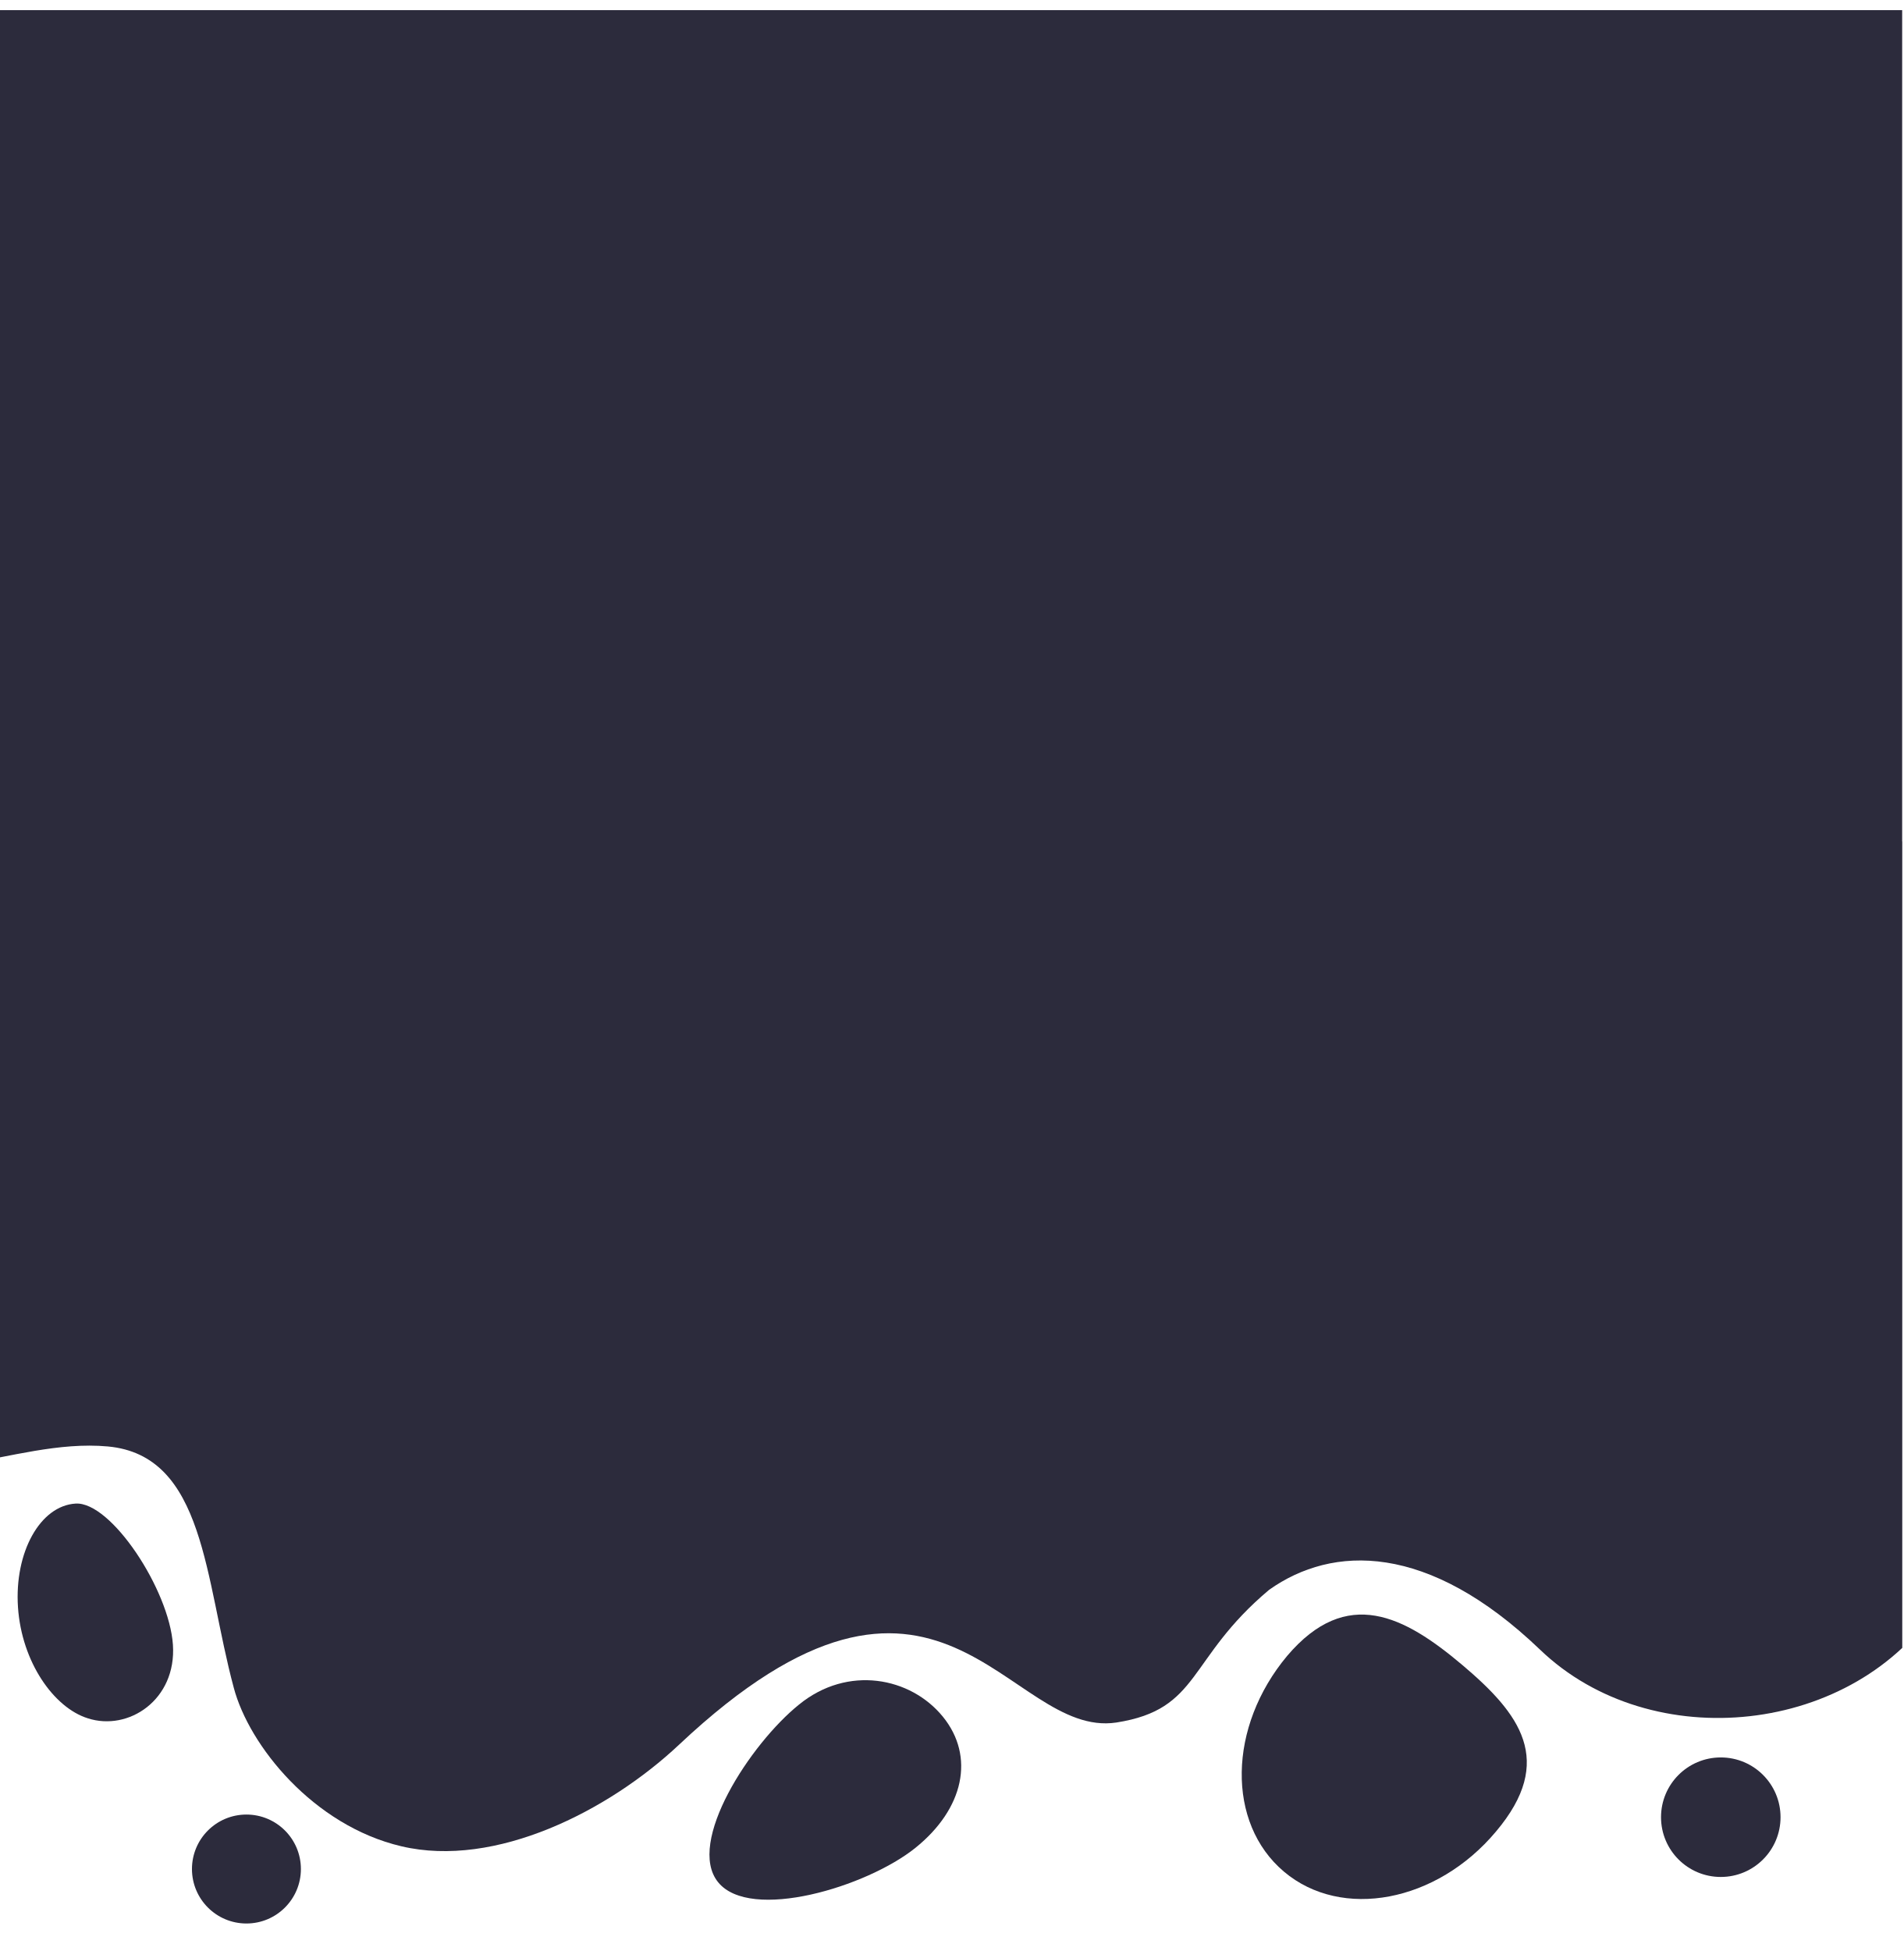
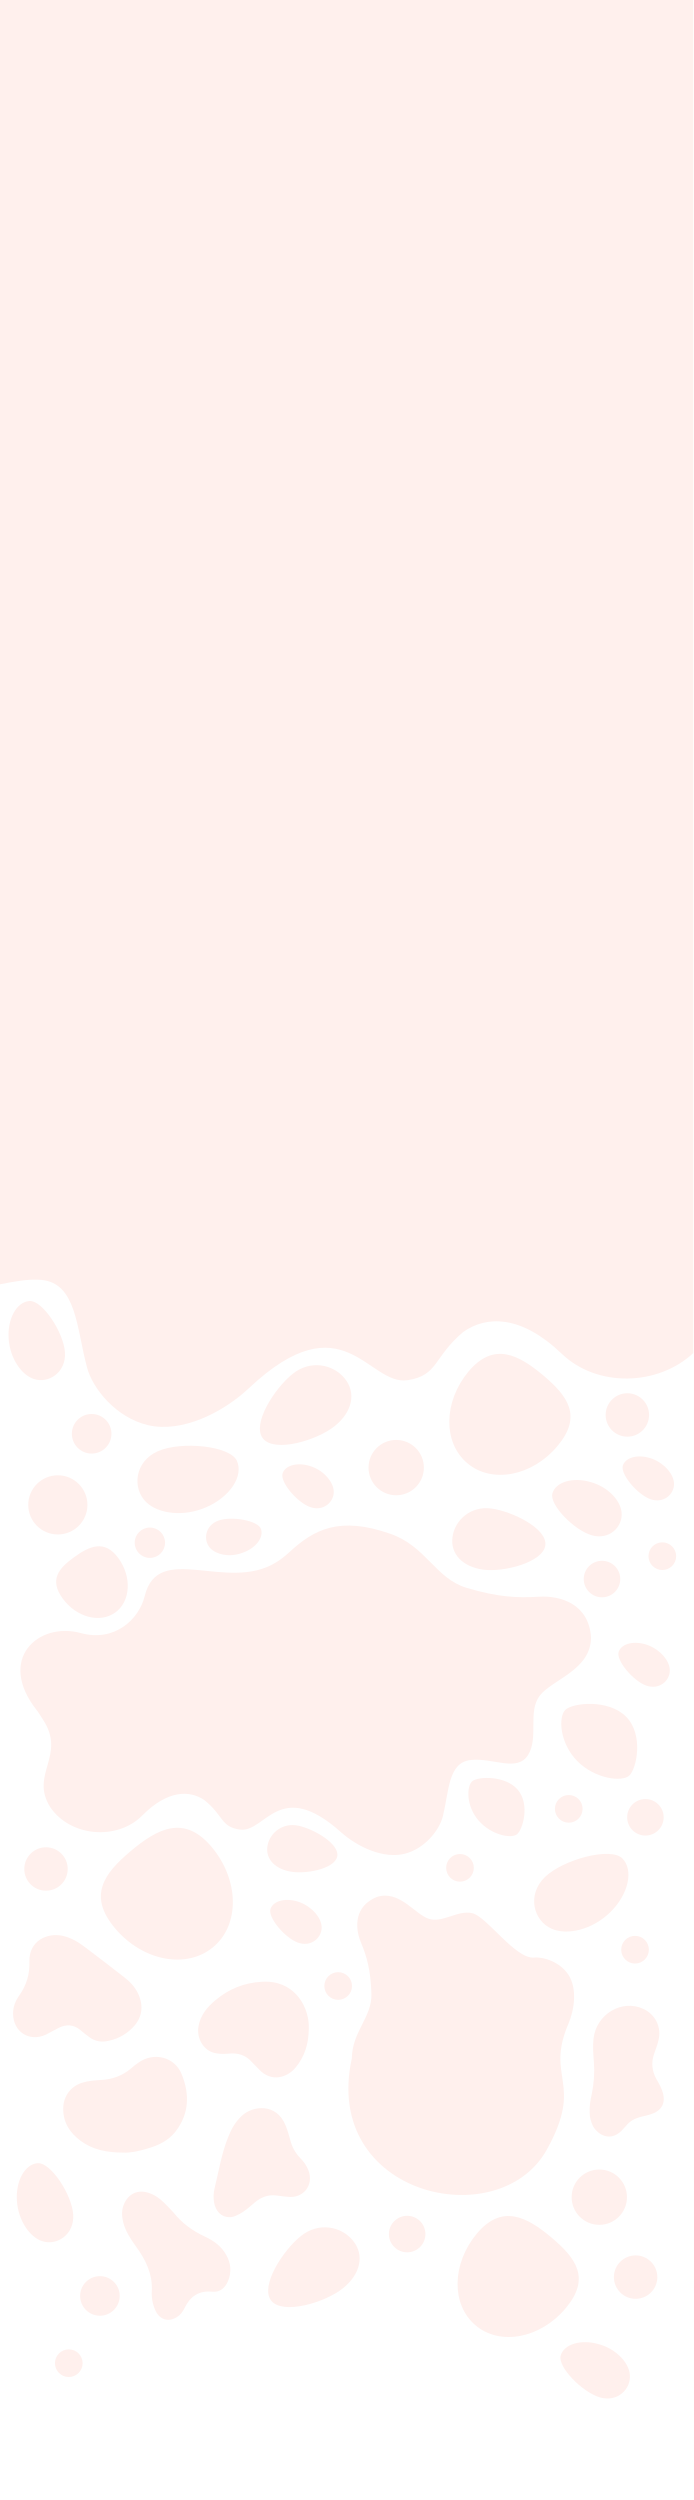
- <svg xmlns="http://www.w3.org/2000/svg" xmlns:xlink="http://www.w3.org/1999/xlink" version="1.1" id="Layer_1" x="0px" y="0px" viewBox="0 0 360 368.9" style="enable-background:new 0 0 360 368.9;" xml:space="preserve">
+ <svg xmlns="http://www.w3.org/2000/svg" xmlns:xlink="http://www.w3.org/1999/xlink" version="1.1" id="Layer_1" x="0px" y="0px" viewBox="0 0 360.8 1301.1" style="enable-background:new 0 0 360.8 1301.1;" xml:space="preserve">
  <style type="text/css">
- 	.st0{clip-path:url(#SVGID_00000039125816347457827760000016541124497323943093_);fill:#2C2B3C;}
+ 	.st0{clip-path:url(#SVGID_00000157294173616411254480000005377138331301176961_);}
+ 	.st1{clip-path:url(#SVGID_00000124132348551607717470000017043505959930789306_);}
+ 	.st2{fill:#FFF0ED;}
+ 	.st3{clip-path:url(#SVGID_00000126288929279725480640000018420274332378124697_);}
+ 	.st4{clip-path:url(#SVGID_00000044880823770444697580000004103367936476663465_);}
+ 	.st5{clip-path:url(#SVGID_00000142160088996274179930000013926665824465738120_);}
+ 	.st6{clip-path:url(#SVGID_00000027594241734138830730000007713040290235502270_);}
+ 	.st7{clip-path:url(#SVGID_00000157294173616411254480000005377138331301176961_);fill:#FFF0ED;}
+ 	.st8{clip-path:url(#SVGID_00000157294173616411254480000005377138331301176961_);fill:none;}
+ 	.st9{clip-path:url(#SVGID_00000026137375384864561940000008163059854111701144_);}
+ 	.st10{clip-path:url(#SVGID_00000002351120757753739760000002704448563102512822_);}
+ 	.st11{clip-path:url(#SVGID_00000130637780639101069670000001444607256800162969_);}
+ 	.st12{clip-path:url(#SVGID_00000130638513917982107290000004832138646652687794_);}
</style>
  <g>
    <defs>
-       <rect id="SVGID_1_" x="-1" y="1.9" transform="matrix(-1 -5.030344e-11 5.030344e-11 -1 358.7191 367.618)" width="360.8" height="363.8" />
+       <rect id="SVGID_1_" x="-0.6" y="-737.4" width="361.4" height="2313.7" />
    </defs>
-     <clipPath id="SVGID_00000035489878026687820810000002062399178959142073_">
+     <clipPath id="SVGID_00000150791331473039107000000018371924021827744949_">
      <use xlink:href="#SVGID_1_" style="overflow:visible;" />
    </clipPath>
-     <path style="clip-path:url(#SVGID_00000035489878026687820810000002062399178959142073_);fill:#2C2B3C;" d="M-39.6,140.5   c12.4,0.4,23.6,0,37.4-3V0.6h361.9v158.5c25,4.4,41.4,30.3,15.8,64.3c-1.7,2.2-2.9,4.8-4.3,7.1c-19.3,30.5,12.2,44.8-4.5,72.7   c-15.9,24.9-54.4,29-75.5,8.7c-21.2-20.3-39.2-19.8-51.2-11.3c-15.6,13.1-12.9,22.6-28.9,25.1c-20.7,3.1-33.3-42.3-82.7,4.2   c-13.3,12.5-34.7,23.4-52.5,19.2c-16.6-3.9-28.8-19-31.7-30c-5.5-20.4-5.4-43.9-23.8-45.6c-18.4-1.7-38.1,11.4-47.5-2.9   c-9.4-14.2-0.6-35.7-11-48.7s-42.7-19.9-43.5-47C-80.5,147.7-57.8,139.9-39.6,140.5z" />
-     <circle style="clip-path:url(#SVGID_00000035489878026687820810000002062399178959142073_);fill:#2C2B3C;" cx="46.6" cy="353.4" r="10.3" />
-     <circle style="clip-path:url(#SVGID_00000035489878026687820810000002062399178959142073_);fill:#2C2B3C;" cx="325.4" cy="343.6" r="11.3" />
-     <path style="clip-path:url(#SVGID_00000035489878026687820810000002062399178959142073_);fill:#2C2B3C;" d="M16.6,324.9   c-6.4-2-12.5-10.6-13.2-21c-0.7-10.4,4.2-19.2,10.9-19.6S32,300.6,32.7,311C33.4,321.4,24.3,327.4,16.6,324.9L16.6,324.9z" />
-     <path style="clip-path:url(#SVGID_00000035489878026687820810000002062399178959142073_);fill:#2C2B3C;" d="M178.3,324.6   c6.1,7.5,4,17.4-5.2,24.8c-9.2,7.4-31.2,14-37.3,6.5c-6.1-7.5,6.1-26.2,15.3-33.6C160.3,314.8,172.2,317.1,178.3,324.6L178.3,324.6   z" />
-     <path style="clip-path:url(#SVGID_00000035489878026687820810000002062399178959142073_);fill:#2C2B3C;" d="M276.5,314.8   c10.9,9.2,17.7,18.1,6.4,31.5c-11.2,13.4-29.2,16.8-40.1,7.6c-10.9-9.2-10.6-27.4,0.6-40.8C254.7,299.8,265.6,305.6,276.5,314.8   L276.5,314.8z" />
+     <g style="clip-path:url(#SVGID_00000150791331473039107000000018371924021827744949_);">
+       <g>
+         <g>
+           <g>
+             <defs>
+               <rect id="SVGID_00000157306701284919597310000000762661753997046696_" y="-671.1" width="360.8" height="1429.6" />
+             </defs>
+             <clipPath id="SVGID_00000170243238118540016050000006227273466330904229_">
+               <use xlink:href="#SVGID_00000157306701284919597310000000762661753997046696_" style="overflow:visible;" />
+             </clipPath>
+             <g style="clip-path:url(#SVGID_00000170243238118540016050000006227273466330904229_);">
+               <circle class="st2" cx="47.7" cy="746.2" r="10.3" />
+             </g>
+           </g>
+         </g>
+       </g>
+     </g>
+     <g style="clip-path:url(#SVGID_00000150791331473039107000000018371924021827744949_);">
+       <g>
+         <g>
+           <g>
+             <defs>
+               <rect id="SVGID_00000173879610383032292060000010963976095653065857_" y="-671.1" width="360.8" height="1429.6" />
+             </defs>
+             <clipPath id="SVGID_00000024720503107918618170000010021025653715345578_">
+               <use xlink:href="#SVGID_00000173879610383032292060000010963976095653065857_" style="overflow:visible;" />
+             </clipPath>
+             <g style="clip-path:url(#SVGID_00000024720503107918618170000010021025653715345578_);">
+               <circle class="st2" cx="326.5" cy="736.4" r="11.3" />
+             </g>
+           </g>
+         </g>
+       </g>
+     </g>
+     <g style="clip-path:url(#SVGID_00000150791331473039107000000018371924021827744949_);">
+       <g>
+         <g>
+           <g>
+             <defs>
+               <rect id="SVGID_00000133502621335279454420000003208261013516020892_" x="-302.6" y="-434.8" width="360.8" height="1429.6" />
+             </defs>
+             <clipPath id="SVGID_00000080926072185849324090000015299093464025777283_">
+               <use xlink:href="#SVGID_00000133502621335279454420000003208261013516020892_" style="overflow:visible;" />
+             </clipPath>
+             <g style="clip-path:url(#SVGID_00000080926072185849324090000015299093464025777283_);">
+               <ellipse transform="matrix(9.089777e-03 -1 1 9.089777e-03 -948.9771 987.7574)" class="st2" cx="23.9" cy="972.7" rx="11.3" ry="11.3" />
+             </g>
+           </g>
+         </g>
+       </g>
+     </g>
+     <g style="clip-path:url(#SVGID_00000150791331473039107000000018371924021827744949_);">
+       <g>
+         <g>
+           <g>
+             <defs>
+               <rect id="SVGID_00000039848991807218258930000001942407438077474721_" y="-671.1" width="360.8" height="1429.6" />
+             </defs>
+             <clipPath id="SVGID_00000088823621774241027480000002552930601286225295_">
+               <use xlink:href="#SVGID_00000039848991807218258930000001942407438077474721_" style="overflow:visible;" />
+             </clipPath>
+             <g style="clip-path:url(#SVGID_00000088823621774241027480000002552930601286225295_);">
+               <path class="st2" d="M17.7,717.7c-6.4-2-12.5-10.6-13.2-21s4.2-19.2,10.9-19.6s17.7,16.3,18.4,26.7S25.4,720.2,17.7,717.7        L17.7,717.7z" />
+             </g>
+           </g>
+         </g>
+       </g>
+     </g>
+     <g style="clip-path:url(#SVGID_00000150791331473039107000000018371924021827744949_);">
+       <g>
+         <g>
+           <defs>
+             <rect id="SVGID_00000020399715132080790220000007640181106204684695_" y="-671.1" width="360.8" height="1429.6" />
+           </defs>
+           <clipPath id="SVGID_00000024724182574538003550000014572560626224010675_">
+             <use xlink:href="#SVGID_00000020399715132080790220000007640181106204684695_" style="overflow:visible;" />
+           </clipPath>
+           <g style="clip-path:url(#SVGID_00000024724182574538003550000014572560626224010675_);">
+             <path class="st2" d="M179.4,717.4c6.1,7.5,4,17.4-5.2,24.8s-31.2,14-37.3,6.5s6.1-26.2,15.3-33.6       C161.4,707.6,173.3,709.9,179.4,717.4L179.4,717.4L179.4,717.4z" />
+           </g>
+         </g>
+       </g>
+     </g>
+     <path style="clip-path:url(#SVGID_00000150791331473039107000000018371924021827744949_);fill:#FFF0ED;" d="M360.8,551.8   L360.8,551.8V-729.4H0V668.4c6.9-1.3,14.3-2.9,21.5-2.3c18.4,1.7,18.3,25.2,23.8,45.6c2.9,11,15.1,26.1,31.7,30   c17.8,4.2,39.2-6.7,52.5-19.2c49.4-46.5,62-1.1,82.7-4.2c16-2.5,13.3-12,28.9-25.1c12-8.5,30-9,51.2,11.3   c18.5,17.8,50.2,16.8,68.5-0.3V551.8L360.8,551.8z" />
+     <path style="clip-path:url(#SVGID_00000150791331473039107000000018371924021827744949_);fill:#FFF0ED;" d="M282.6,715.7   c12.8,10.8,20.7,21.2,7.5,36.9c-13.1,15.7-34.2,19.7-46.9,8.9c-12.8-10.8-12.4-32.1,0.7-47.8C257,698.2,269.8,705,282.6,715.7   L282.6,715.7L282.6,715.7z" />
+     <g style="clip-path:url(#SVGID_00000150791331473039107000000018371924021827744949_);">
+       <g>
+         <circle class="st2" cx="313.3" cy="821.8" r="9.5" />
+       </g>
+     </g>
+     <g style="clip-path:url(#SVGID_00000150791331473039107000000018371924021827744949_);">
+       <g>
+         <circle class="st2" cx="335.9" cy="945.8" r="9.5" />
+       </g>
+     </g>
+     <g style="clip-path:url(#SVGID_00000150791331473039107000000018371924021827744949_);">
+       <g>
+         <circle class="st2" cx="211.9" cy="1162.7" r="9.5" />
+       </g>
+     </g>
+     <g style="clip-path:url(#SVGID_00000150791331473039107000000018371924021827744949_);">
+       <g>
+         <circle class="st2" cx="30.1" cy="783.2" r="15.4" />
+       </g>
+     </g>
+     <g style="clip-path:url(#SVGID_00000150791331473039107000000018371924021827744949_);">
+       <g>
+         <circle class="st2" cx="206.2" cy="763.8" r="14.4" />
+       </g>
+     </g>
+     <g style="clip-path:url(#SVGID_00000150791331473039107000000018371924021827744949_);">
+       <g>
+         <circle class="st2" cx="311.9" cy="1143.5" r="14.4" />
+       </g>
+     </g>
+     <g style="clip-path:url(#SVGID_00000150791331473039107000000018371924021827744949_);">
+       <g>
+         <path class="st2" d="M323.5,787.2c0.7,7.4-6.4,14.5-15.6,11.8s-22.1-15.9-20.4-21.8c1.7-5.9,10.6-8.6,19.8-5.9     C316.5,773.8,323,781,323.5,787.2L323.5,787.2z" />
+       </g>
+     </g>
+     <g style="clip-path:url(#SVGID_00000150791331473039107000000018371924021827744949_);">
+       <g>
+         <path class="st2" d="M76.1,781.8c-7.4-7.2-6.1-21.1,6-26.5s37.7-2.9,41.2,5s-3.5,18.6-15.7,24C95.6,789.7,82.3,787.8,76.1,781.8     L76.1,781.8z" />
+       </g>
+     </g>
+     <g style="clip-path:url(#SVGID_00000150791331473039107000000018371924021827744949_);">
+       <g>
+         <path class="st2" d="M287.1,1003.8c-9.5-4.2-13-17.7-3.5-26.9s34.3-15.8,40.3-9.7s3.2,18.7-6.3,28     C308.1,1004.5,295,1007.3,287.1,1003.8L287.1,1003.8z" />
+       </g>
+     </g>
+     <g style="clip-path:url(#SVGID_00000150791331473039107000000018371924021827744949_);">
+       <g>
+         <path class="st2" d="M325.9,893.5c9.2,9.4,5.4,26.9,1.7,30.5c-3.7,3.6-17.9,1.9-27.2-7.5c-9.2-9.4-9.9-22.9-6.2-26.6     S316.7,884.1,325.9,893.5L325.9,893.5z" />
+       </g>
+     </g>
+     <g style="clip-path:url(#SVGID_00000150791331473039107000000018371924021827744949_);">
+       <g>
+         <path class="st2" d="M235.5,799.9c1.2-8.8,9.5-16.3,20.3-14.8s29.2,10.4,28,19.2s-21.7,14.1-32.4,12.6     C240.7,815.4,234.3,808.7,235.5,799.9L235.5,799.9z" />
+       </g>
+     </g>
+     <rect x="4.3" y="-281.2" style="clip-path:url(#SVGID_00000150791331473039107000000018371924021827744949_);fill:none;" width="360.8" height="1488.5" />
+     <g style="clip-path:url(#SVGID_00000150791331473039107000000018371924021827744949_);">
+       <g>
+         <g>
+           <g>
+             <defs>
+               <rect id="SVGID_00000136390793670597415560000016241165335236021685_" x="4.3" y="-222.4" width="360.8" height="1429.6" />
+             </defs>
+             <clipPath id="SVGID_00000178164112612998371890000004018934338470415500_">
+               <use xlink:href="#SVGID_00000136390793670597415560000016241165335236021685_" style="overflow:visible;" />
+             </clipPath>
+             <g style="clip-path:url(#SVGID_00000178164112612998371890000004018934338470415500_);">
+               <circle class="st2" cx="52" cy="1194.9" r="10.3" />
+             </g>
+           </g>
+         </g>
+       </g>
+     </g>
+     <g style="clip-path:url(#SVGID_00000150791331473039107000000018371924021827744949_);">
+       <g>
+         <g>
+           <g>
+             <defs>
+               <rect id="SVGID_00000124862406526129447030000013064305734997395094_" x="4.3" y="-222.4" width="360.8" height="1429.6" />
+             </defs>
+             <clipPath id="SVGID_00000015336690139433304070000007496242499561620147_">
+               <use xlink:href="#SVGID_00000124862406526129447030000013064305734997395094_" style="overflow:visible;" />
+             </clipPath>
+             <g style="clip-path:url(#SVGID_00000015336690139433304070000007496242499561620147_);">
+               <circle class="st2" cx="330.8" cy="1185.1" r="11.3" />
+             </g>
+           </g>
+         </g>
+       </g>
+     </g>
+     <g style="clip-path:url(#SVGID_00000150791331473039107000000018371924021827744949_);">
+       <g>
+         <g>
+           <g>
+             <defs>
+               <rect id="SVGID_00000177458229737516339440000016327910271100856213_" x="4.3" y="-222.4" width="360.8" height="1429.6" />
+             </defs>
+             <clipPath id="SVGID_00000155845662232172525340000012882269258561651120_">
+               <use xlink:href="#SVGID_00000177458229737516339440000016327910271100856213_" style="overflow:visible;" />
+             </clipPath>
+             <g style="clip-path:url(#SVGID_00000155845662232172525340000012882269258561651120_);">
+               <path class="st2" d="M22,1166.4c-6.4-2-12.5-10.6-13.2-21s4.2-19.2,10.9-19.6c6.7-0.4,17.7,16.3,18.4,26.7        S29.7,1168.9,22,1166.4L22,1166.4z" />
+             </g>
+           </g>
+         </g>
+       </g>
+     </g>
+     <g style="clip-path:url(#SVGID_00000150791331473039107000000018371924021827744949_);">
+       <g>
+         <g>
+           <defs>
+             <rect id="SVGID_00000053503462918194799720000003302586618349192114_" x="4.3" y="-222.4" width="360.8" height="1429.6" />
+           </defs>
+           <clipPath id="SVGID_00000074443333311459772280000016863474000873450637_">
+             <use xlink:href="#SVGID_00000053503462918194799720000003302586618349192114_" style="overflow:visible;" />
+           </clipPath>
+           <g style="clip-path:url(#SVGID_00000074443333311459772280000016863474000873450637_);">
+             <path class="st2" d="M183.7,1166.1c6.1,7.5,4,17.4-5.2,24.8c-9.2,7.4-31.2,14-37.3,6.5s6.1-26.2,15.3-33.6       C165.7,1156.3,177.6,1158.6,183.7,1166.1L183.7,1166.1L183.7,1166.1z" />
+           </g>
+         </g>
+       </g>
+     </g>
+     <path style="clip-path:url(#SVGID_00000150791331473039107000000018371924021827744949_);fill:#FFF0ED;" d="M286.9,1164.4   c12.8,10.8,20.7,21.2,7.5,36.9c-13.1,15.7-34.2,19.7-46.9,8.9c-12.8-10.8-12.4-32.1,0.7-47.8   C261.3,1146.9,274.1,1153.7,286.9,1164.4L286.9,1164.4L286.9,1164.4z" />
+     <g style="clip-path:url(#SVGID_00000150791331473039107000000018371924021827744949_);">
+       <g>
+         <path class="st2" d="M327.8,1235.9c0.7,7.4-6.4,14.5-15.6,11.8c-9.2-2.7-22.1-15.9-20.4-21.8s10.6-8.6,19.8-5.9     C320.8,1222.5,327.3,1229.7,327.8,1235.9L327.8,1235.9z" />
+       </g>
+     </g>
+     <g style="clip-path:url(#SVGID_00000150791331473039107000000018371924021827744949_);">
+       <g>
+         <path class="st2" d="M68,963.4c13.9-11.7,27.9-19.2,42.2-2.1s14.7,40.4,0.8,52c-13.9,11.7-36.8,7.3-51.1-9.7S54.1,975.1,68,963.4     L68,963.4z" />
+       </g>
+     </g>
+     <g style="clip-path:url(#SVGID_00000150791331473039107000000018371924021827744949_);">
+       <g>
+         <path class="st2" d="M143.7,813.1c2.5-1.5,4.8-3.4,6.9-5.3c12.8-11.8,26-18.9,52.7-9.5c18.5,6.5,23.4,23.3,39.6,28.1     s26,5.3,37.5,4.6s26,3.8,27.2,21.1c0,17.1-20.3,22-26.7,30.4s-0.4,21.8-6.1,30.9s-18.4,1.2-30,2.6c-11.6,1.4-11.1,16.2-14.3,29.2     c-1.7,7-9.1,16.7-19.6,19.5c-11.2,3-24.9-3.5-33.5-11.2c-32-28.6-39.2,0.3-52.4-1.3c-10.2-1.3-8.6-7.4-18.7-15.4     c-7.7-5.2-19.1-5.2-32.2,8c-13,13.2-37.4,11.2-47.9-4.2c-11-17.3,8.7-26.9-4-45.9c-1-1.5-1.8-3-2.9-4.4     C-2,863.5,19.9,843.9,42,849.9c17.8,4.9,30.4-7.3,33.3-19.2C82.3,801.9,118.2,829,143.7,813.1L143.7,813.1z" />
+       </g>
+     </g>
+     <g style="clip-path:url(#SVGID_00000150791331473039107000000018371924021827744949_);">
+       <g>
+         <path class="st2" d="M183.1,1071.3c0.2-14.2,10.6-21.4,10.2-33.7c-0.4-12.2-2.3-19.1-5.5-26.8s-3.4-18.7,8.2-23.5     c11.8-3.9,19.8,8.9,27.1,11.3c7.2,2.4,15.1-4.7,22.7-2.9s22.4,23.9,32.1,23.1c5.2-0.5,13.6,2.4,17.9,8.9c4.6,7,3.3,17.9,0,25.6     c-12.2,28.6,8.4,30.3-11.3,65.6C259.6,1163.5,167.4,1142.8,183.1,1071.3z" />
+       </g>
+     </g>
+     <g style="clip-path:url(#SVGID_00000150791331473039107000000018371924021827744949_);">
+       <g>
+         <circle class="st2" cx="239.4" cy="972.1" r="7.2" />
+       </g>
+     </g>
+     <g style="clip-path:url(#SVGID_00000150791331473039107000000018371924021827744949_);">
+       <g>
+         <circle class="st2" cx="176" cy="1033.6" r="7.2" />
+       </g>
+     </g>
+     <g style="clip-path:url(#SVGID_00000150791331473039107000000018371924021827744949_);">
+       <g>
+         <circle class="st2" cx="35.8" cy="1229.9" r="7.2" />
+       </g>
+     </g>
+     <g style="clip-path:url(#SVGID_00000150791331473039107000000018371924021827744949_);">
+       <g>
+         <circle class="st2" cx="296" cy="941.4" r="7.2" />
+       </g>
+     </g>
+     <g style="clip-path:url(#SVGID_00000150791331473039107000000018371924021827744949_);">
+       <g>
+         <circle class="st2" cx="330.5" cy="1014.7" r="7.2" />
+       </g>
+     </g>
+     <g style="clip-path:url(#SVGID_00000150791331473039107000000018371924021827744949_);">
+       <g>
+         <circle class="st2" cx="344.7" cy="809.9" r="7.2" />
+       </g>
+     </g>
+     <g style="clip-path:url(#SVGID_00000150791331473039107000000018371924021827744949_);">
+       <g>
+         <circle class="st2" cx="78" cy="802.9" r="7.9" />
+       </g>
+     </g>
+     <g style="clip-path:url(#SVGID_00000150791331473039107000000018371924021827744949_);">
+       <g>
+         <path class="st2" d="M167.4,1003c0.1,5.6-5.6,10.5-12.4,8c-6.8-2.5-15.8-13.2-14.2-17.6c1.6-4.4,8.4-5.9,15.2-3.4     C162.8,992.6,167.3,998.3,167.4,1003L167.4,1003z" />
+       </g>
+     </g>
+     <g style="clip-path:url(#SVGID_00000150791331473039107000000018371924021827744949_);">
+       <g>
+         <path class="st2" d="M350.8,772.2c0.1,5.6-5.6,10.5-12.4,8c-6.8-2.5-15.8-13.2-14.2-17.6c1.6-4.4,8.4-5.9,15.2-3.4     C346.2,761.8,350.7,767.5,350.8,772.2L350.8,772.2z" />
+       </g>
+     </g>
+     <g style="clip-path:url(#SVGID_00000150791331473039107000000018371924021827744949_);">
+       <g>
+         <path class="st2" d="M348.6,869.2c0.1,5.6-5.6,10.5-12.4,8S320.4,864,322,859.6c1.6-4.4,8.4-5.9,15.2-3.4     C344,858.8,348.5,864.5,348.6,869.2L348.6,869.2z" />
+       </g>
+     </g>
+     <g style="clip-path:url(#SVGID_00000150791331473039107000000018371924021827744949_);">
+       <g>
+         <path class="st2" d="M173.7,776.3c0.1,5.6-5.6,10.5-12.4,8c-6.8-2.5-15.8-13.2-14.2-17.6c1.6-4.4,8.4-5.9,15.2-3.4     S173.6,771.6,173.7,776.3L173.7,776.3z" />
+       </g>
+     </g>
+     <g style="clip-path:url(#SVGID_00000150791331473039107000000018371924021827744949_);">
+       <g>
+         <path class="st2" d="M109.3,805.6c-3.7-4.2-2.5-11.7,4.3-14.2s20.6-0.1,22.2,4.3c1.6,4.4-2.6,10-9.5,12.4     C119.6,810.7,112.5,809.1,109.3,805.6L109.3,805.6z" />
+       </g>
+     </g>
+     <g style="clip-path:url(#SVGID_00000150791331473039107000000018371924021827744949_);">
+       <g>
+         <path class="st2" d="M269.5,931.5c6.4,7.6,2.6,20.6-0.4,23.1s-13.6,0.4-20.1-7.2s-6.2-17.8-3.2-20.4     C248.8,924.5,263.1,923.9,269.5,931.5L269.5,931.5z" />
+       </g>
+     </g>
+     <g style="clip-path:url(#SVGID_00000150791331473039107000000018371924021827744949_);">
+       <g>
+         <path class="st2" d="M139.3,960.2c1.4-6.6,8.1-11.8,16.1-10c8,1.7,21.5,9.5,20.1,16c-1.4,6.6-17.1,9.5-25.1,7.7     C142.3,972.2,137.9,966.7,139.3,960.2L139.3,960.2z" />
+       </g>
+     </g>
+     <g style="clip-path:url(#SVGID_00000150791331473039107000000018371924021827744949_);">
+       <g>
+         <path class="st2" d="M38.6,810.4c8-5.8,15.9-9.3,23,0.5s6.4,22.5-1.6,28.3s-20.3,2.5-27.4-7.3S30.6,816.2,38.6,810.4L38.6,810.4z     " />
+       </g>
+     </g>
+     <path style="clip-path:url(#SVGID_00000150791331473039107000000018371924021827744949_);fill:#FFF0ED;" d="M6.8,1047.9   c0-3.6,1.3-6.7,3.3-9.5c3.7-5.2,5.4-11,5.2-17.3c-0.4-11,9.2-15.4,17.4-13.6c4.4,1,8.2,3.3,11.7,6c6.8,5.1,13.5,10.3,20.2,15.5   c3,2.3,5.6,5,7.3,8.6c3,6.4,2.1,12.7-2.9,17.7c-3.8,3.9-8.6,6.3-14,7.1c-3.1,0.4-5.9-0.3-8.4-2.1c-1.7-1.2-3.2-2.5-4.8-3.8   c-3.5-2.9-7.3-3.1-11.3-1.1c-2.2,1.1-4.4,2.4-6.6,3.5C15.3,1062.9,6.8,1057.5,6.8,1047.9z" />
+     <path style="clip-path:url(#SVGID_00000150791331473039107000000018371924021827744949_);fill:#FFF0ED;" d="M64.2,1120.3   c-8.9,0-16.1-1.6-22.2-6.1c-5.7-4.2-9.2-9.6-9.1-17c0.1-6.3,4-11.5,10-13.3c3.2-1,6.5-1.2,9.7-1.4c5.9-0.3,11.1-2.2,15.6-6   c1.2-1.1,2.5-2.1,3.8-3c8-5.7,18.8-3.1,22.5,5.9c4.3,10.4,4,20.8-3.2,30c-3.7,4.7-8.9,7.2-14.6,8.8   C72.2,1119.6,67.6,1120.5,64.2,1120.3z" />
+     <path style="clip-path:url(#SVGID_00000150791331473039107000000018371924021827744949_);fill:#FFF0ED;" d="M160.7,1056.1   c-0.1,7.5-2.1,14.3-7,20.1c-4.1,4.9-12.4,7.8-18.9,0.8c-1.3-1.4-2.6-2.6-3.9-4c-3.2-3.6-7.3-4.7-12-4.2c-2.4,0.2-4.7,0.2-7-0.3   c-5.9-1.2-9.7-7.6-8.6-13.9c1-5.8,4.5-10,8.8-13.6c7-5.9,15-9.1,24.1-9.6c16.4-1.1,24,11.9,24.5,22.4   C160.7,1054.4,160.7,1055.2,160.7,1056.1z" />
+     <path style="clip-path:url(#SVGID_00000150791331473039107000000018371924021827744949_);fill:#FFF0ED;" d="M90.4,1151.6   c4.2,5.3,9.7,9.4,16.2,12.4c4.6,2.1,8.6,5,11.1,9.5c2.5,4.3,2.9,8.9,1,13.6c-1.5,3.6-4.2,6-8.2,5.6c-7.1-0.7-11.5,2.4-14.5,8.6   c-0.9,1.9-2.2,3.6-4.1,4.7c-4.2,2.6-8.6,1.3-10.8-3.1c-1.6-3.3-2.3-6.9-2.1-10.5c0.5-8.9-3.2-16.3-8.2-23.2   c-2.8-3.9-5.5-7.9-6.7-12.7c-0.8-3.3-0.9-6.6,0.6-9.8c2.4-5.1,7.1-7.2,12.5-5.5c3.2,1,5.9,2.9,8.2,5.2   C87.1,1148,88.6,1149.7,90.4,1151.6z" />
+     <path style="clip-path:url(#SVGID_00000150791331473039107000000018371924021827744949_);fill:#FFF0ED;" d="M306.9,1099.8   c-0.2-3.8,0.4-7,1.1-10.1c1.1-5.4,1.5-10.8,1.1-16.3c-0.3-4.1-0.7-8.3-0.2-12.4c1.4-12.7,14.7-20.7,25.9-15.5   c6.3,2.9,9.6,9.6,7.9,16.3c-0.5,2.2-1.3,4.4-2.1,6.6c-1.8,4.8-1.4,9.3,1.1,13.8c1.4,2.4,2.7,4.7,3.4,7.4c1.2,4.8-0.6,8.5-5.2,10.3   c-2.2,0.9-4.5,1.3-6.8,1.9c-2.9,0.8-5.4,2.2-7.3,4.6c-0.8,0.9-1.6,1.8-2.4,2.6c-5.9,5.8-12.3,2-14.8-2.5   C307.5,1104.2,306.9,1101.8,306.9,1099.8z" />
+     <path style="clip-path:url(#SVGID_00000150791331473039107000000018371924021827744949_);fill:#FFF0ED;" d="M119.3,1153.9   c-4.1,0-7.1-3.1-7.9-7.7c-0.4-2.5-0.3-5,0.3-7.4c2.2-9,3.6-18.1,7.1-26.7c1.6-4.1,3.7-7.8,7-10.9c6-5.6,18.2-6.6,22.8,4.9   c1,2.4,1.7,4.9,2.4,7.4c0.9,3.7,2.6,6.9,5.3,9.7c1.8,1.8,3.3,3.9,4.2,6.3c3,7.7-2.7,14.9-10.9,13.8c-2-0.2-3.9-0.4-5.9-0.7   c-4.4-0.5-8,1-11.3,3.8c-2.8,2.4-5.5,4.9-8.9,6.4C122.2,1153.5,120.7,1154,119.3,1153.9z" />
  </g>
</svg>
